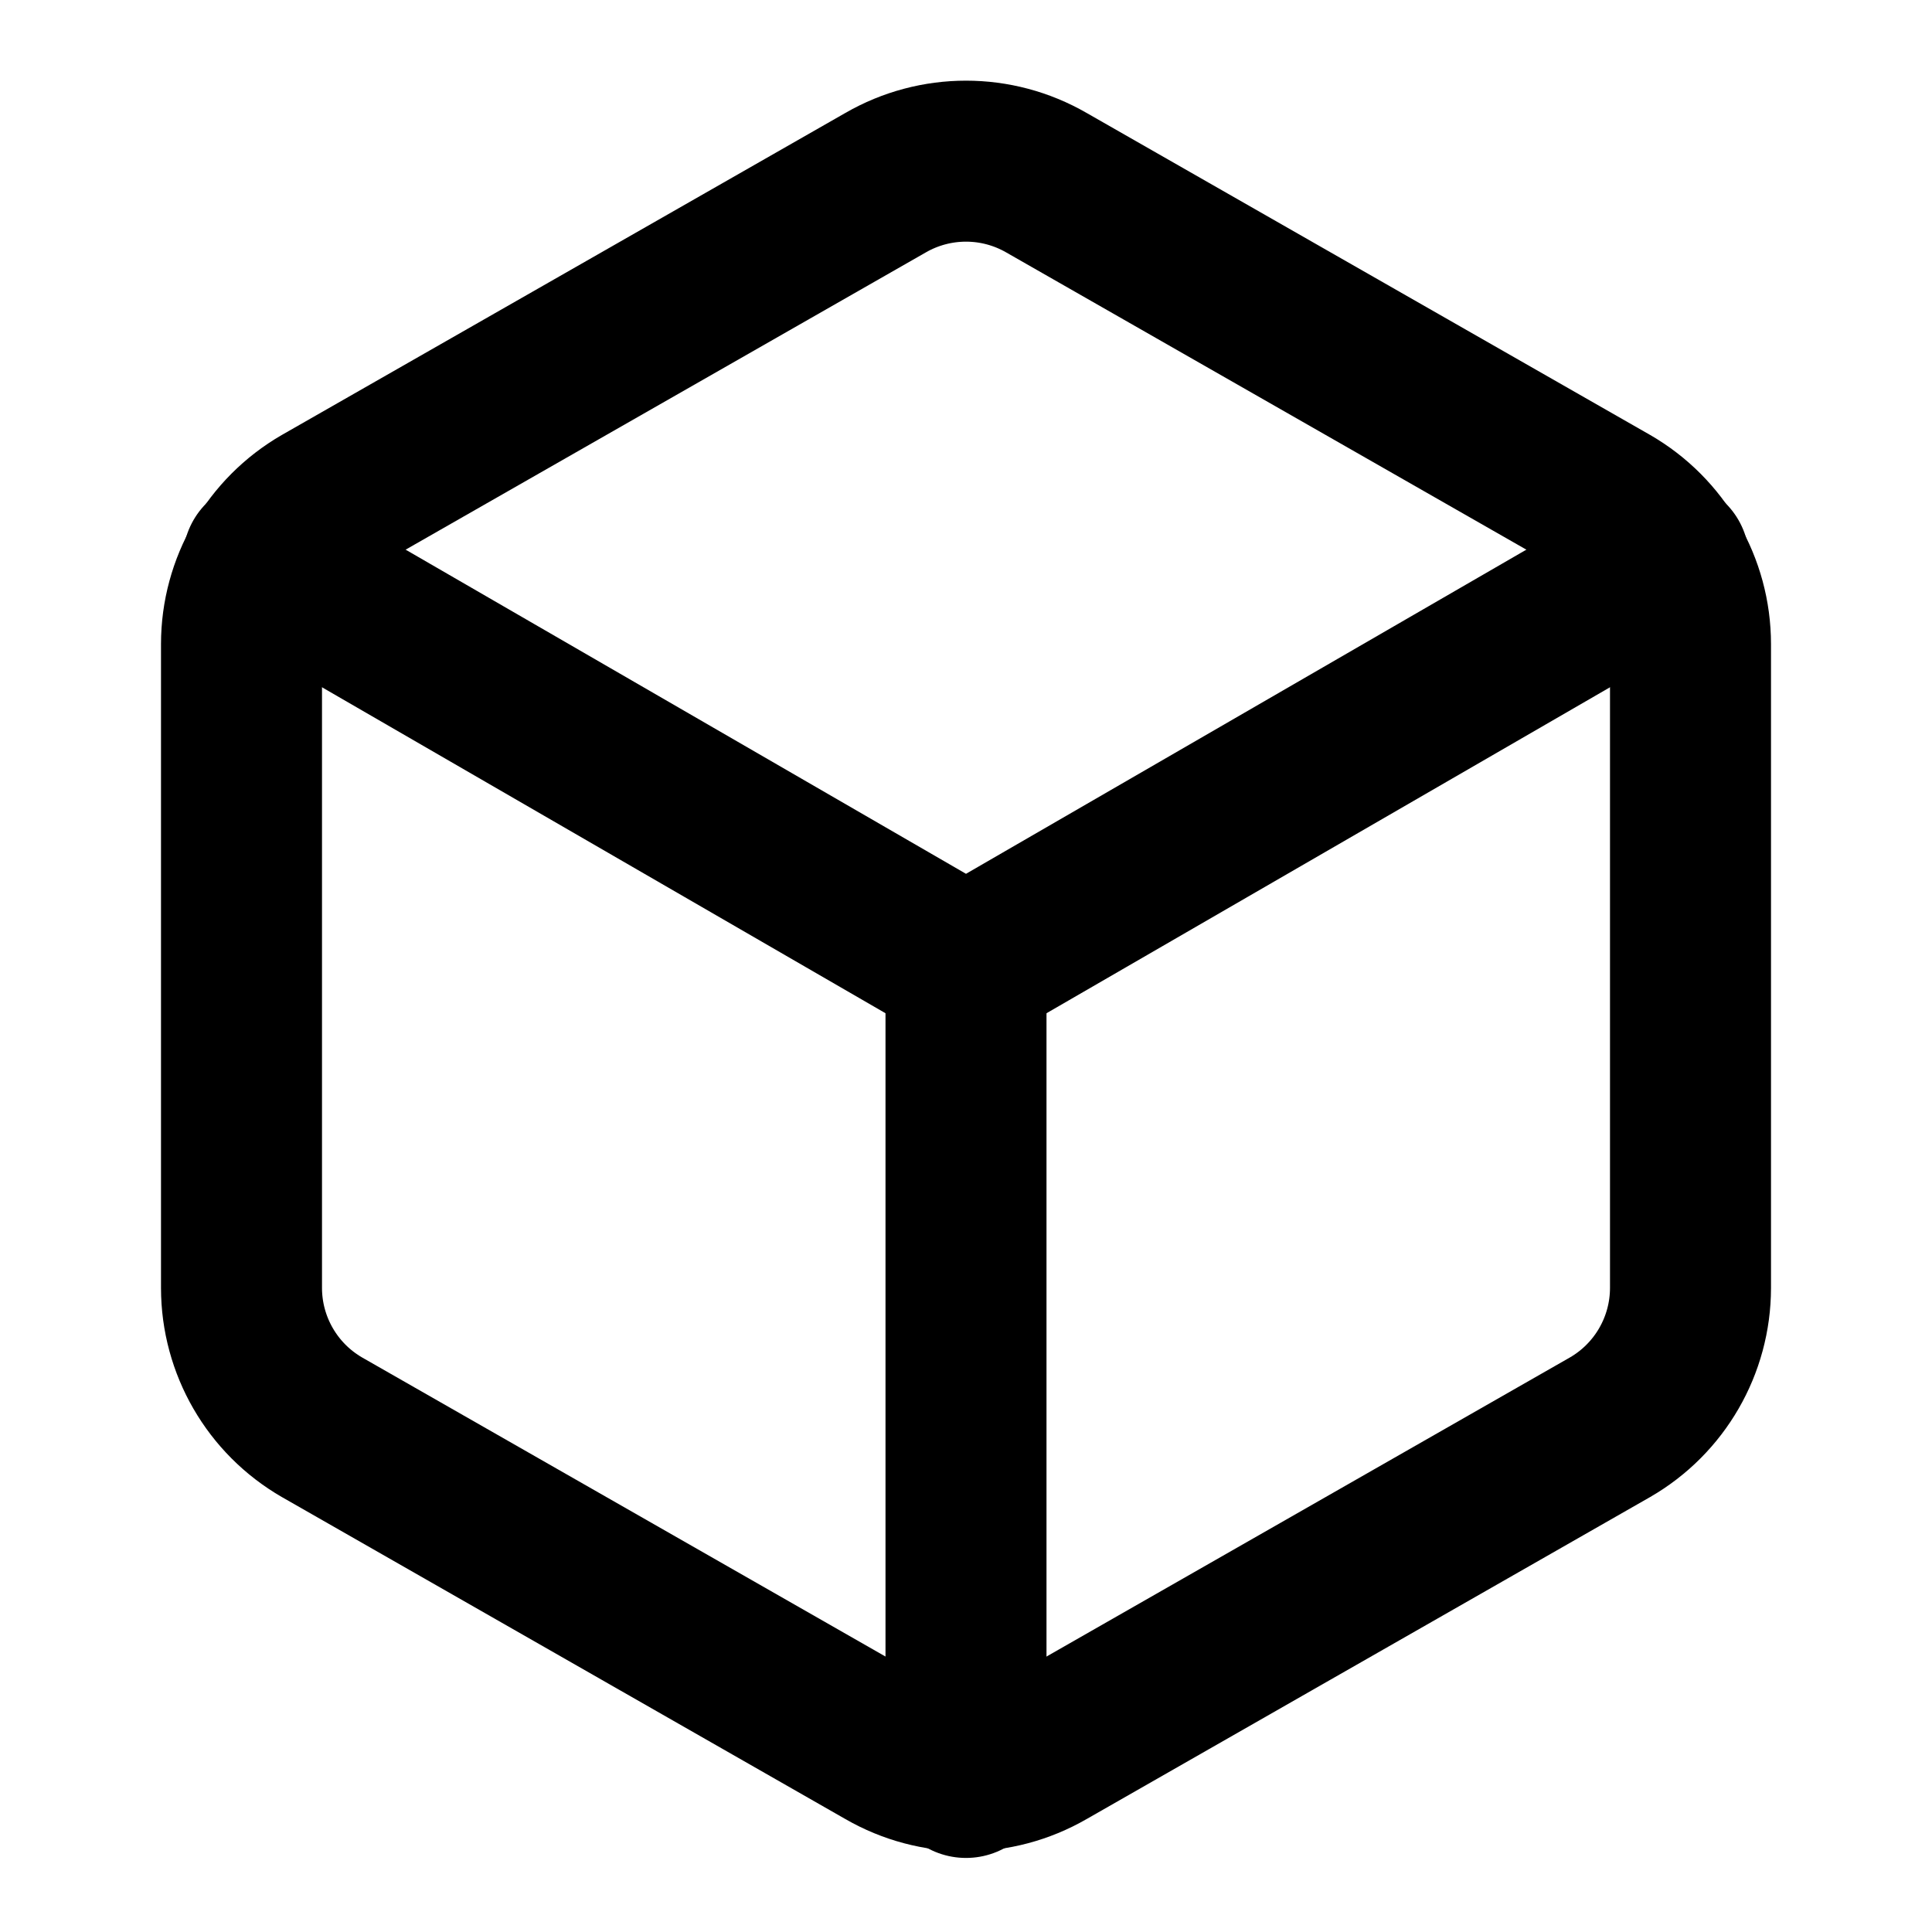
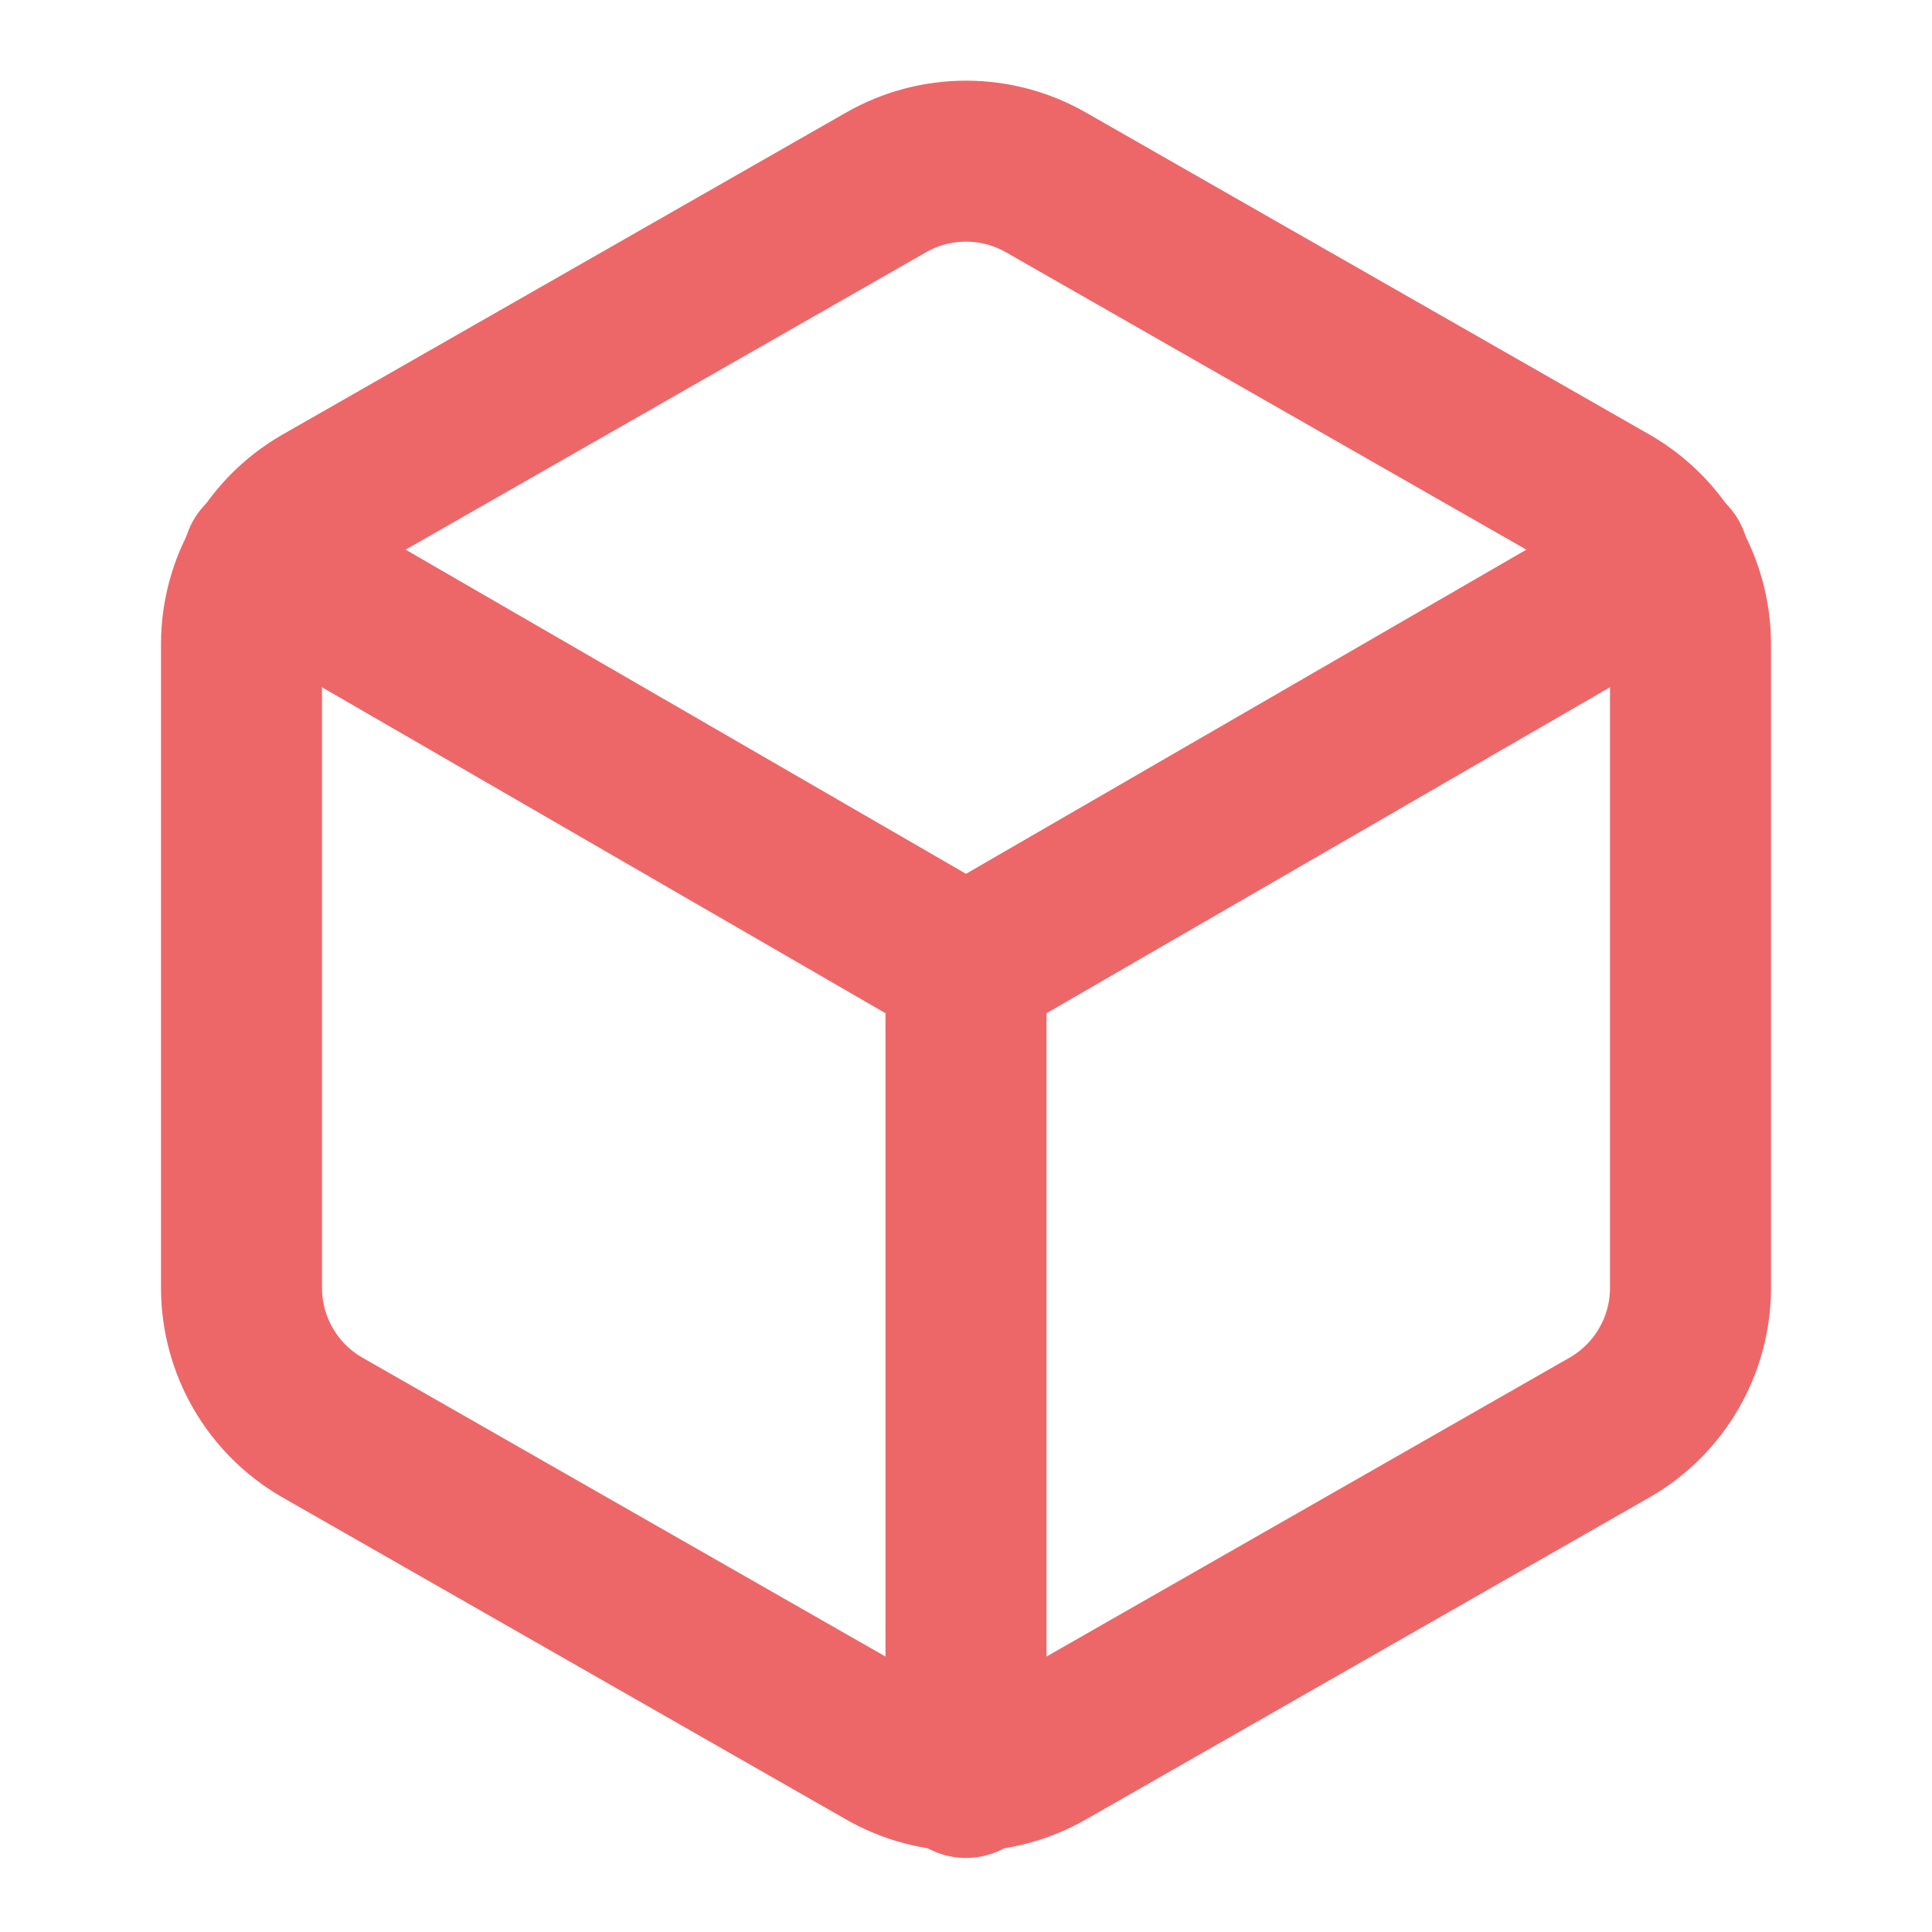
- <svg xmlns="http://www.w3.org/2000/svg" width="24" height="24" viewBox="0 0 24 24" fill="none" stroke="currentColor" stroke-width="2" stroke-linecap="round" stroke-linejoin="round" class="feather feather-box">
+ <svg xmlns="http://www.w3.org/2000/svg" width="24" height="24" viewBox="0 0 24 24" fill="none" stroke="#ed6769" stroke-width="2" stroke-linecap="round" stroke-linejoin="round" class="feather feather-box">
  <path d="M21 16V8a2 2 0 0 0-1-1.73l-7-4a2 2 0 0 0-2 0l-7 4A2 2 0 0 0 3 8v8a2 2 0 0 0 1 1.73l7 4a2 2 0 0 0 2 0l7-4A2 2 0 0 0 21 16z" />
  <polyline points="3.27 6.96 12 12.01 20.73 6.96" />
  <line x1="12" y1="22.08" x2="12" y2="12" />
</svg>
